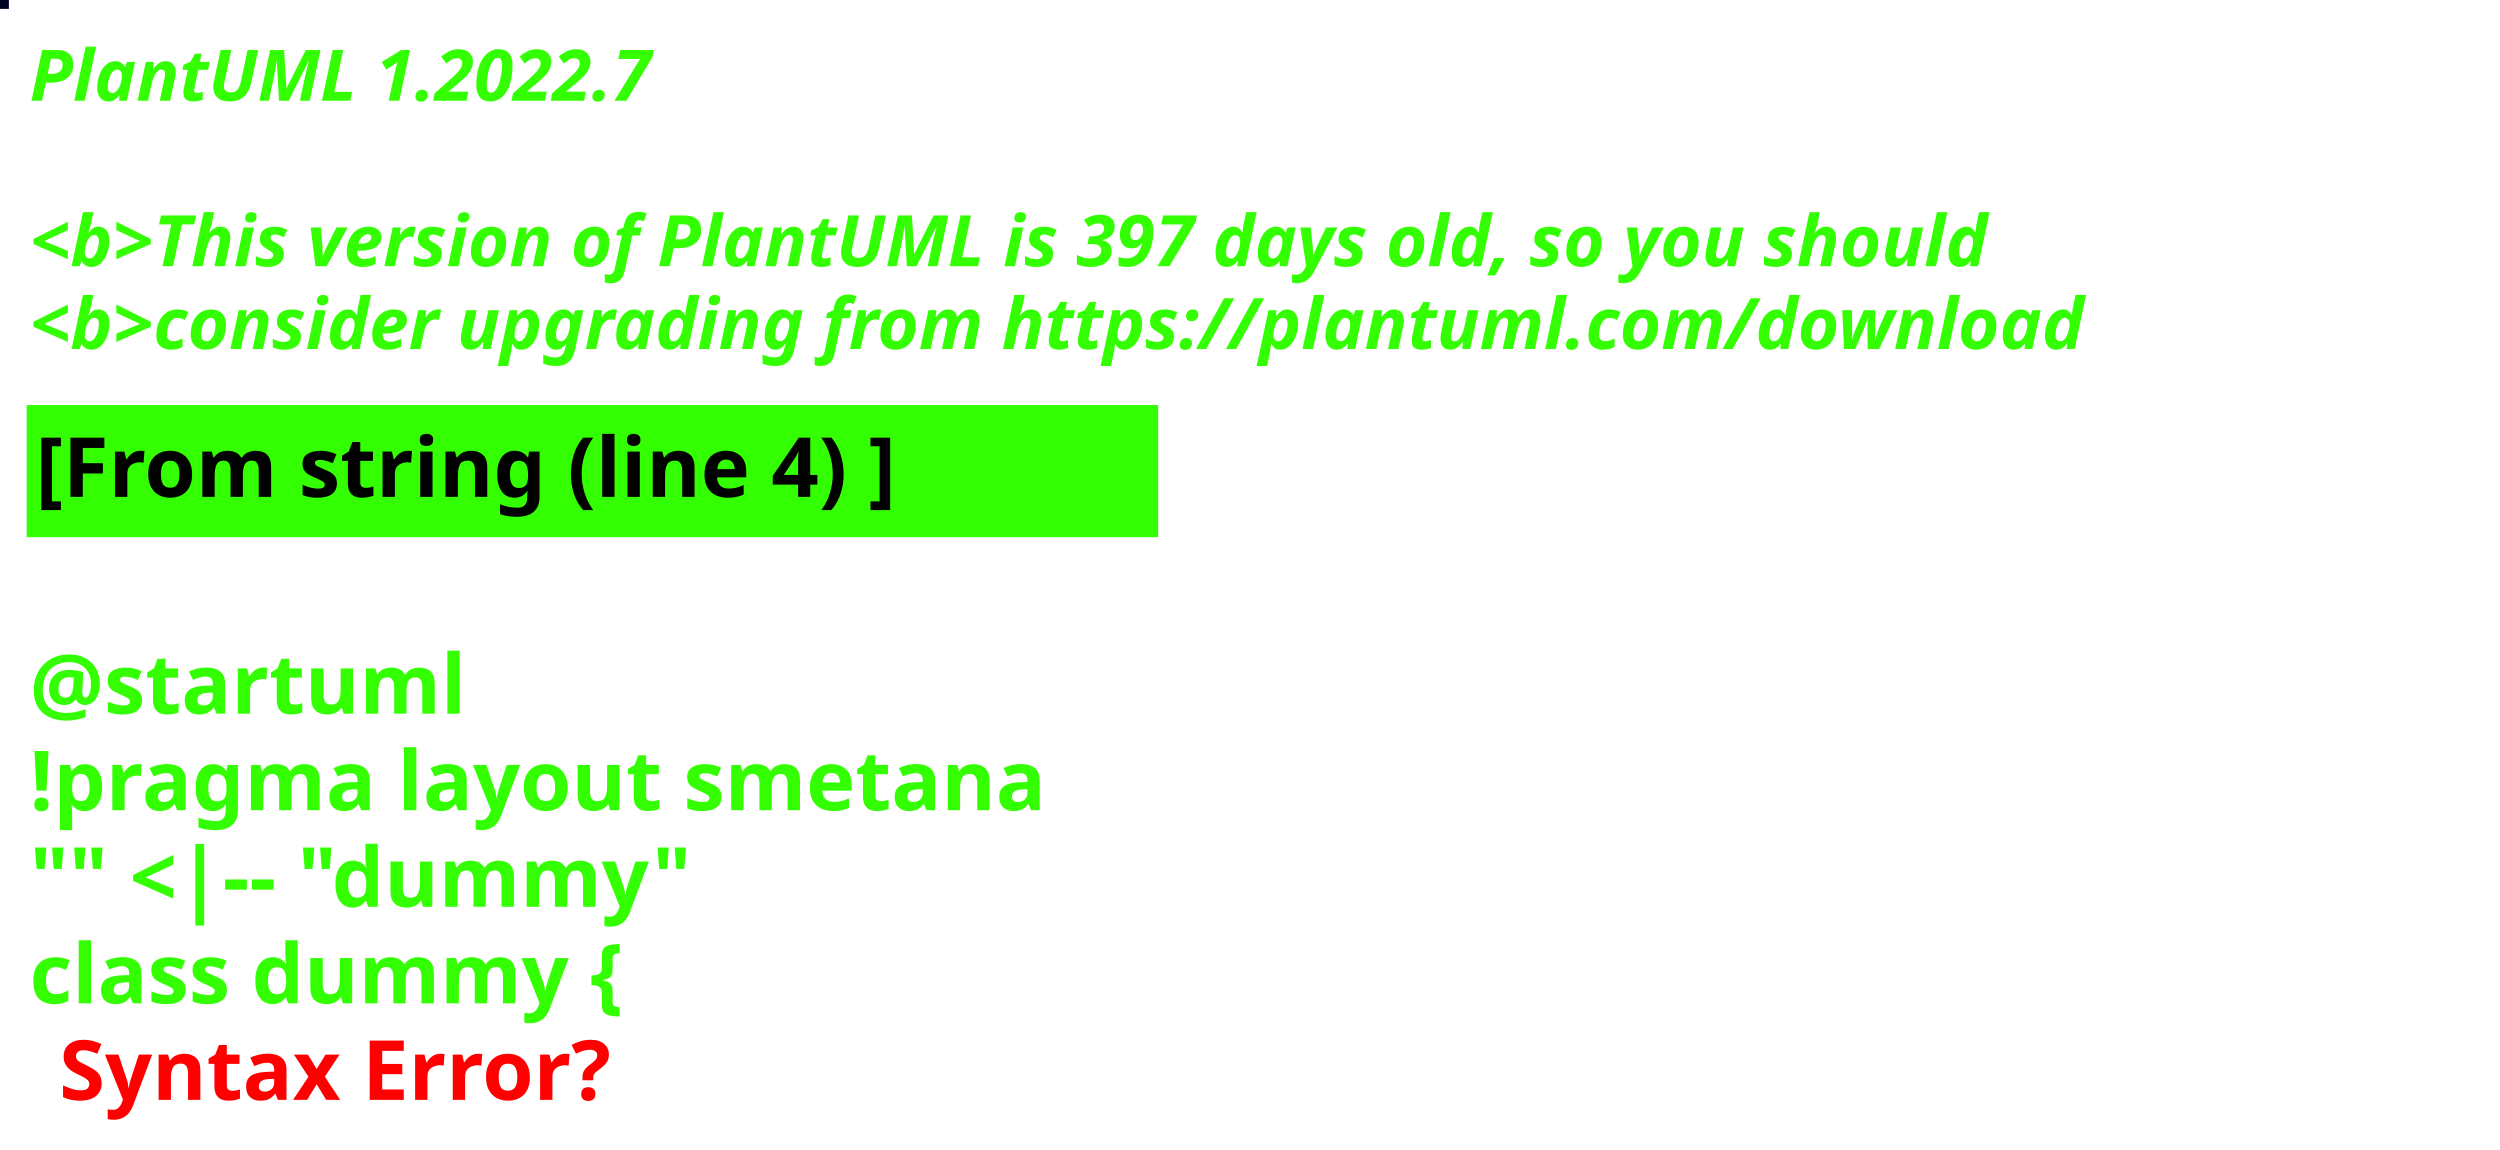
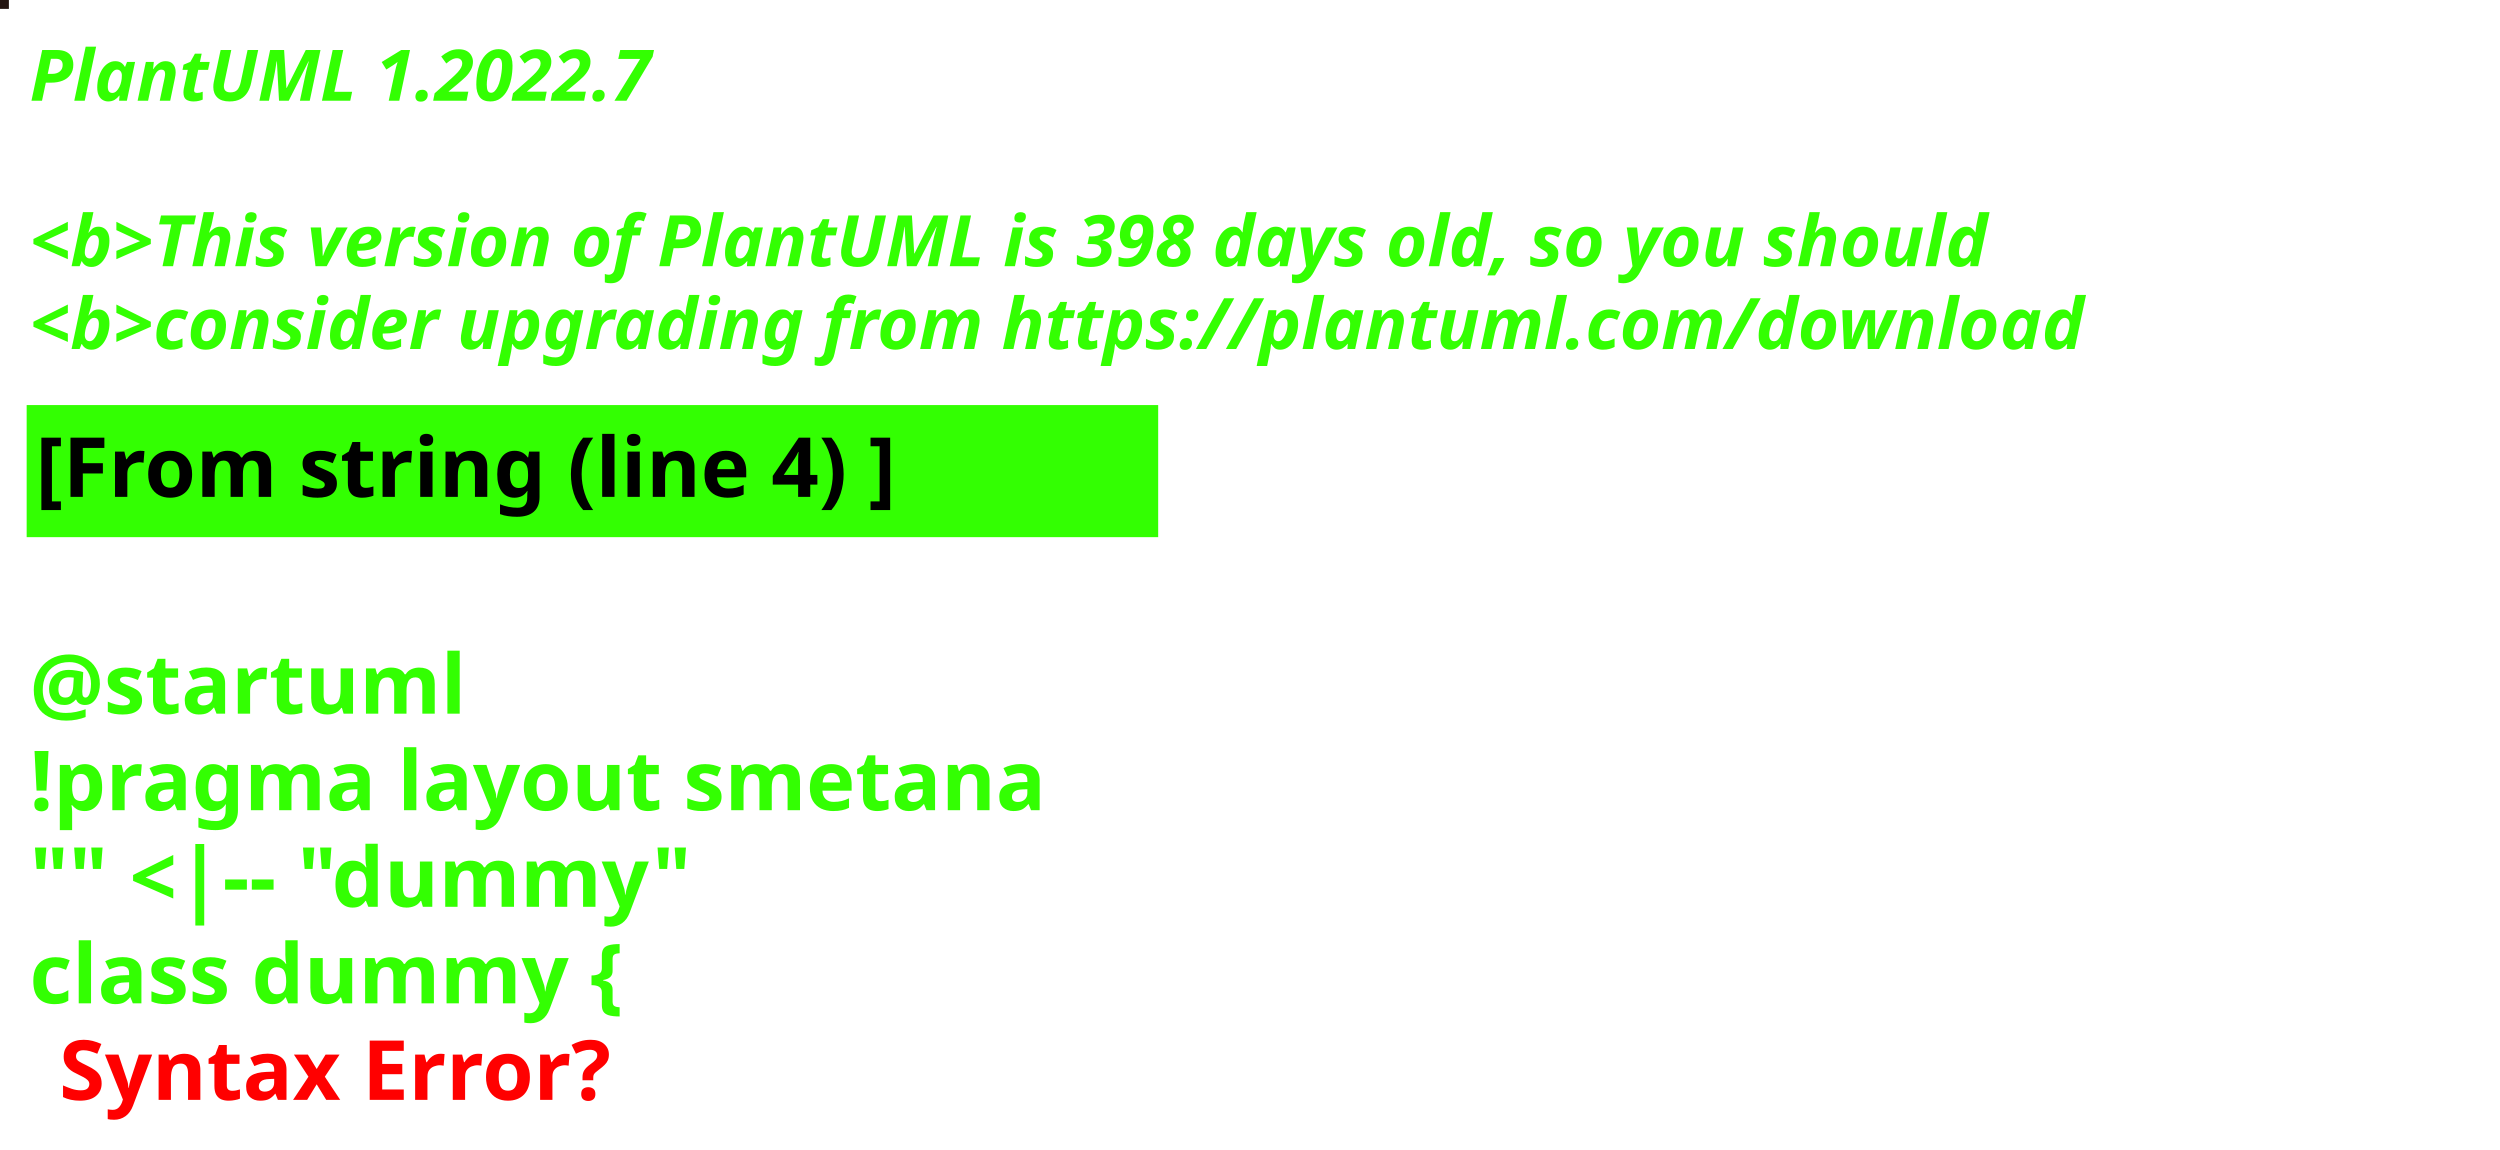
<svg xmlns="http://www.w3.org/2000/svg" contentStyleType="text/css" height="194px" preserveAspectRatio="none" style="width:422px;height:194px;background:#000000;" version="1.1" viewBox="0 0 422 194" width="422px" zoomAndPan="magnify">
  <defs />
  <g>
-     <rect fill="#000420" height="1" style="stroke:#000420;stroke-width:1.0;" width="1" x="0" y="0" />
+     <rect fill="#241612" height="1" style="stroke:#241612;stroke-width:1.0;" width="1" x="0" y="0" />
    <text fill="#33FF02" font-family="sans-serif" font-size="12" font-style="italic" font-weight="bold" lengthAdjust="spacing" textLength="127" x="5" y="17">PlantUML 1.2022.7</text>
    <text fill="#33FF02" font-family="sans-serif" font-size="12" font-style="italic" font-weight="bold" lengthAdjust="spacing" textLength="4" x="5" y="30.969"> </text>
-     <text fill="#33FF02" font-family="sans-serif" font-size="12" font-style="italic" font-weight="bold" lengthAdjust="spacing" textLength="399" x="5" y="44.938">&lt;b&gt;This version of PlantUML is 397 days old, so you should</text>
+     <text fill="#33FF02" font-family="sans-serif" font-size="12" font-style="italic" font-weight="bold" lengthAdjust="spacing" textLength="399" x="5" y="44.938">&lt;b&gt;This version of PlantUML is 398 days old, so you should</text>
    <text fill="#33FF02" font-family="sans-serif" font-size="12" font-style="italic" font-weight="bold" lengthAdjust="spacing" textLength="408" x="5" y="58.906">&lt;b&gt;consider upgrading from https://plantuml.com/download</text>
    <rect fill="#33FF02" height="21.297" style="stroke:#33FF02;stroke-width:1.0;" width="190" x="5" y="68.875" />
    <text fill="#000000" font-family="sans-serif" font-size="14" font-weight="bold" lengthAdjust="spacing" textLength="168" x="6" y="83.875">[From string (line 4) ]</text>
    <text fill="#33FF02" font-family="sans-serif" font-size="14" font-weight="bold" lengthAdjust="spacing" textLength="5" x="5" y="104.172"> </text>
    <text fill="#33FF02" font-family="sans-serif" font-size="14" font-weight="bold" lengthAdjust="spacing" textLength="79" x="5" y="120.469">@startuml</text>
    <text fill="#33FF02" font-family="sans-serif" font-size="14" font-weight="bold" lengthAdjust="spacing" textLength="190" x="5" y="136.766">!pragma layout smetana</text>
    <text fill="#33FF02" font-family="sans-serif" font-size="14" font-weight="bold" lengthAdjust="spacing" textLength="124" x="5" y="153.062">"" &lt;|-- "dummy"</text>
    <text fill="#33FF02" font-family="sans-serif" font-size="14" font-weight="bold" lengthAdjust="spacing" text-decoration="wavy underline" textLength="117" x="5" y="169.359">class dummy {</text>
    <text fill="#FF0000" font-family="sans-serif" font-size="14" font-weight="bold" lengthAdjust="spacing" textLength="106" x="10" y="185.656">Syntax Error?</text>
  </g>
</svg>
